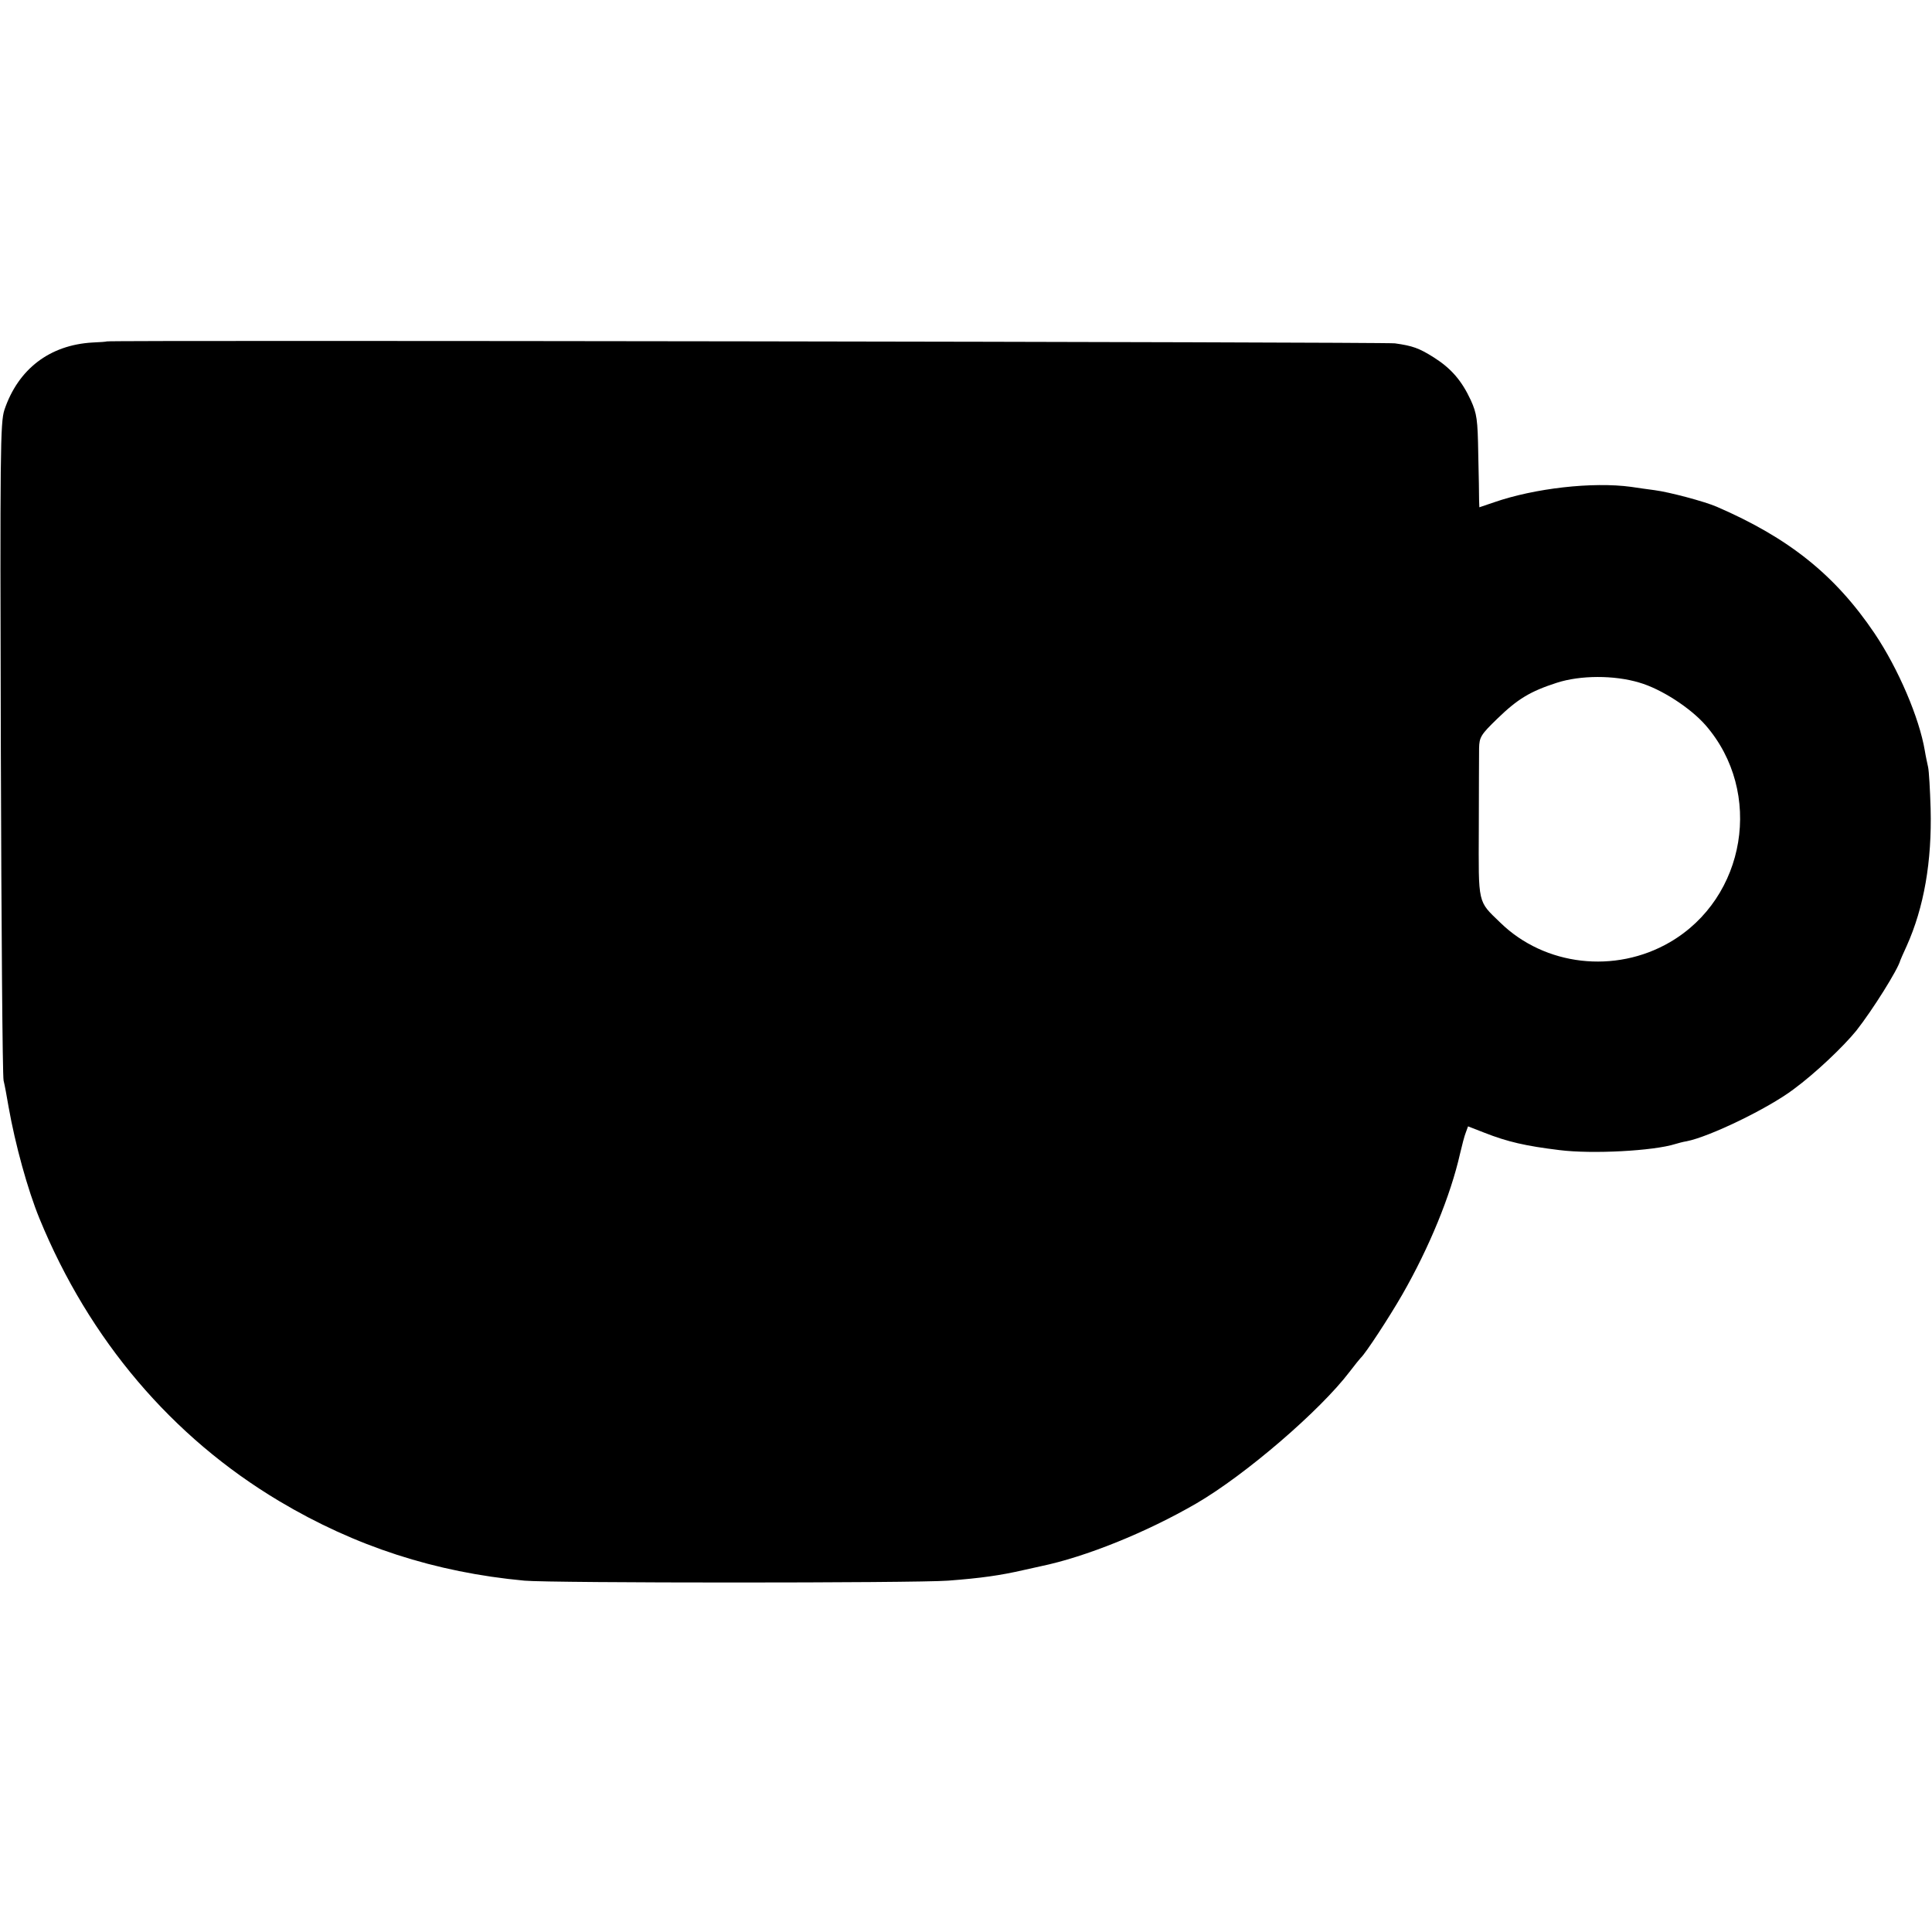
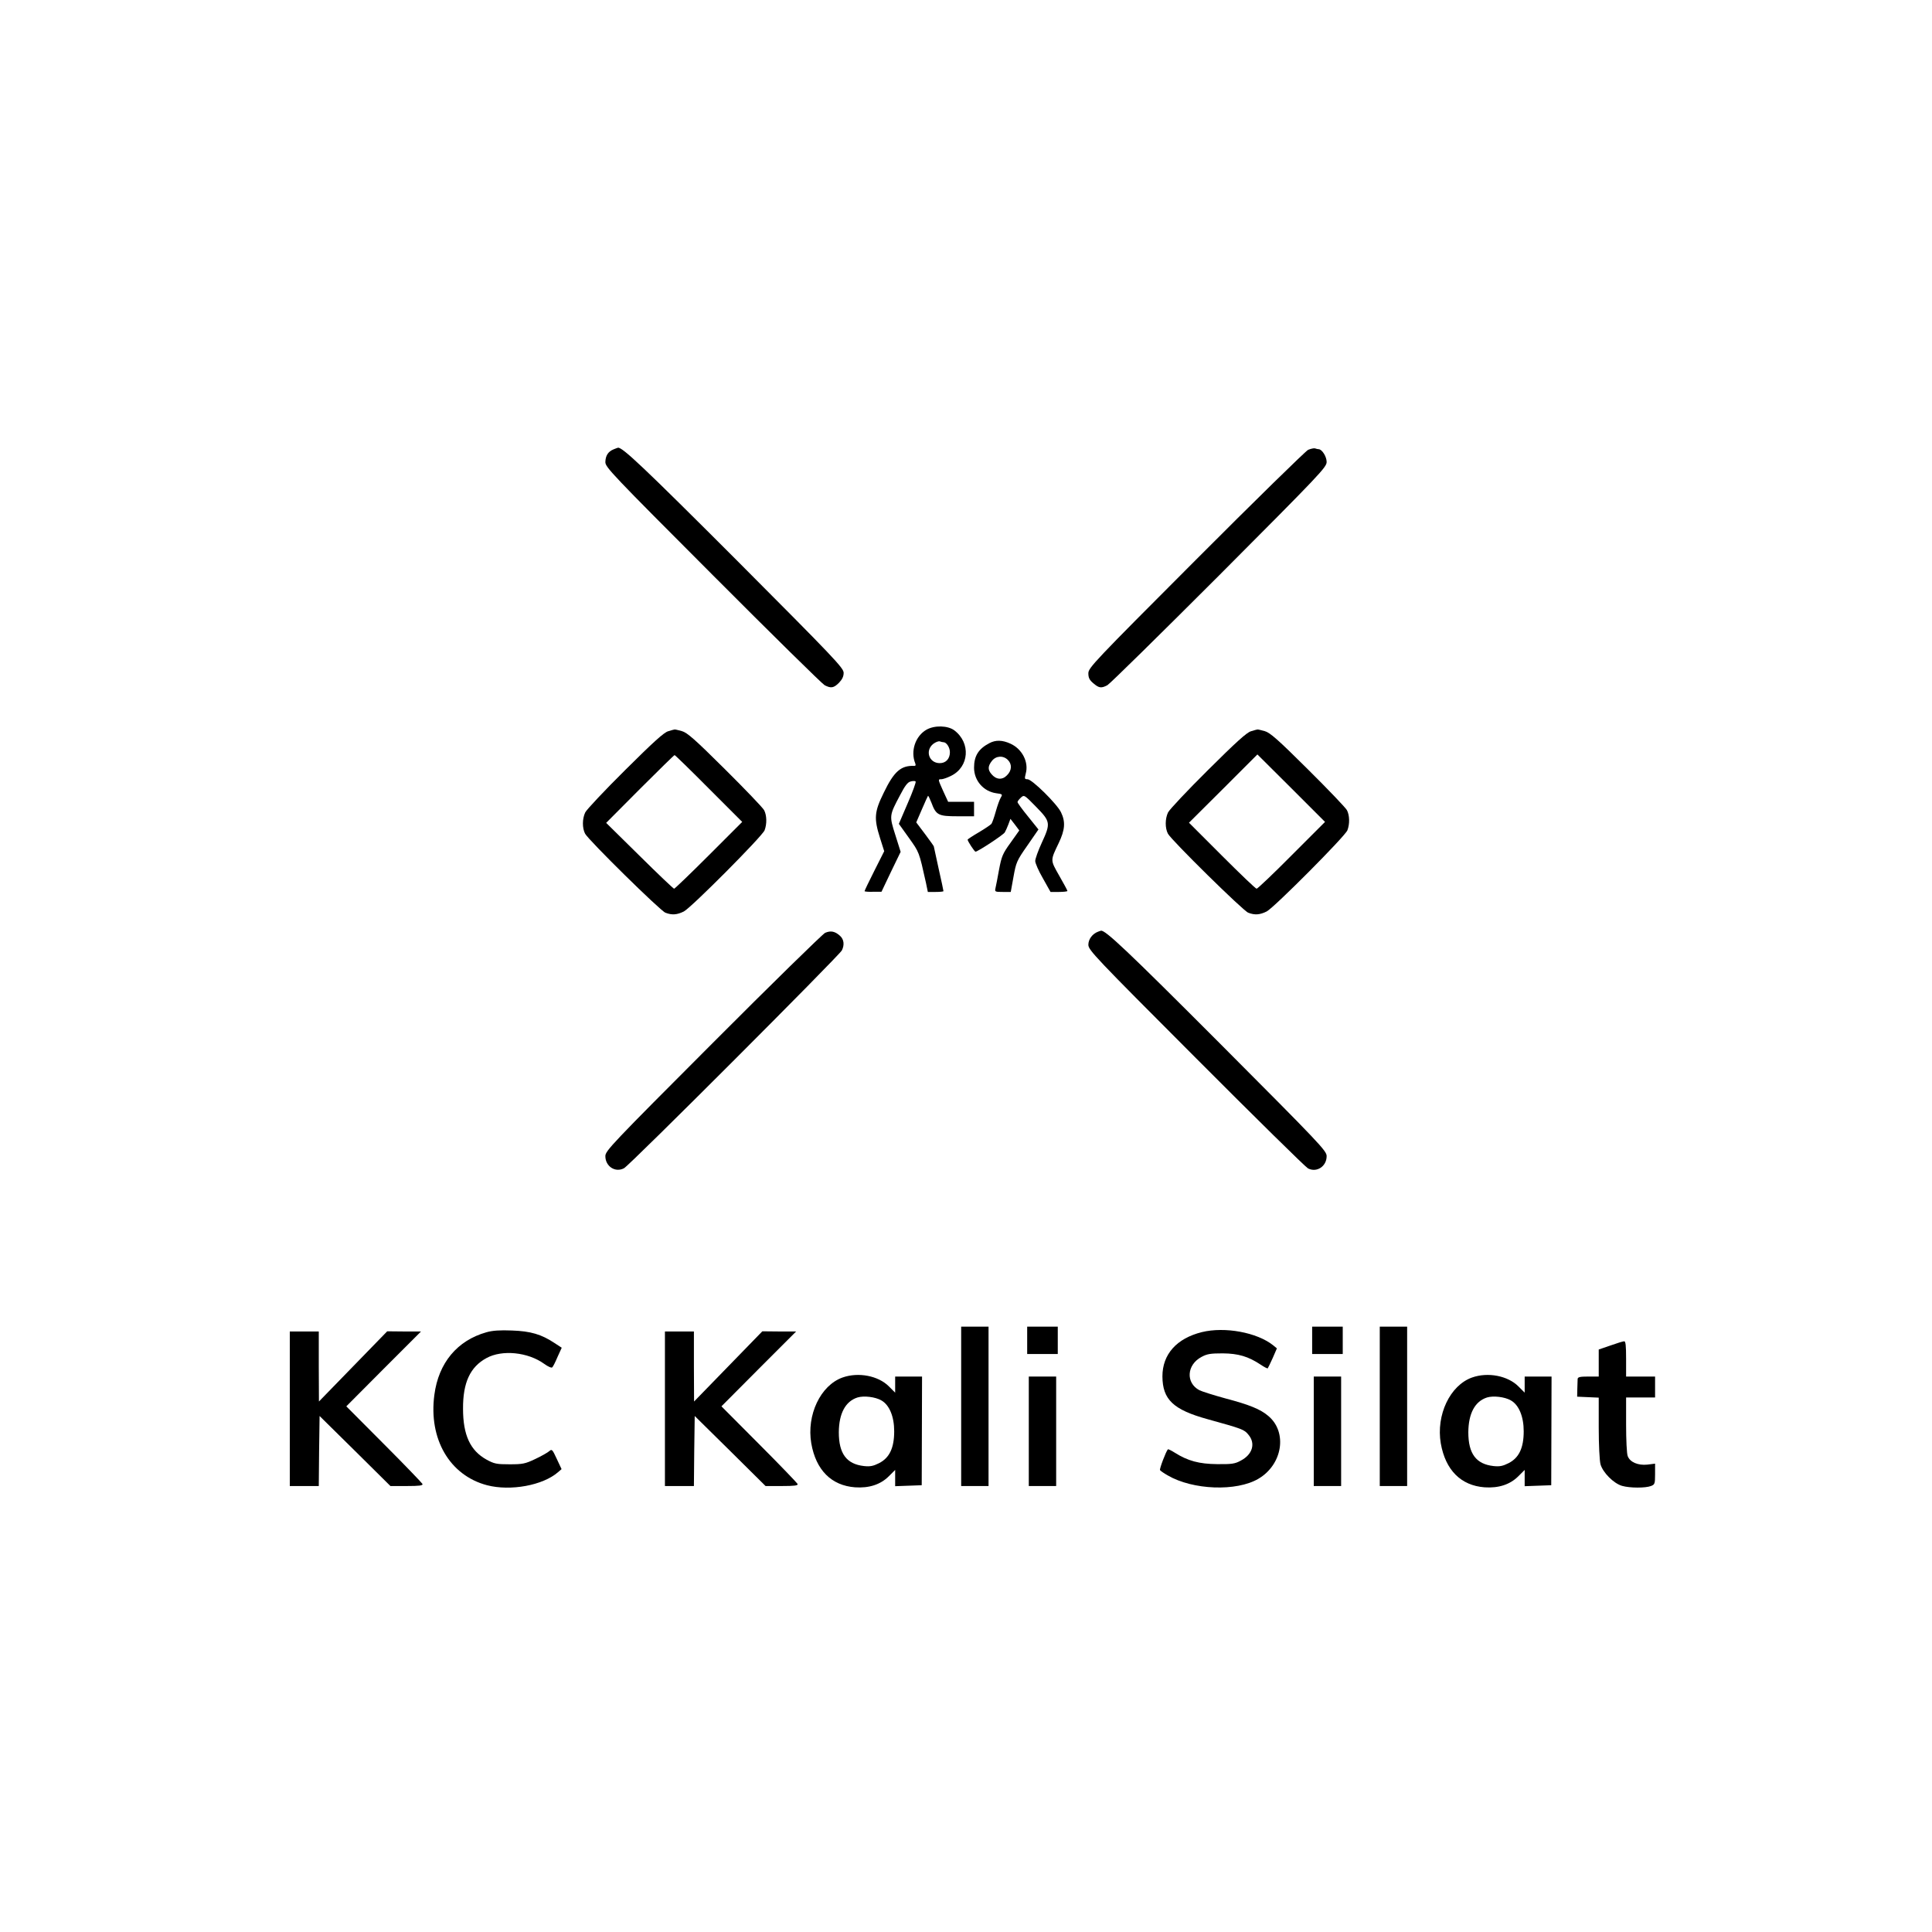
- <svg xmlns="http://www.w3.org/2000/svg" version="1.0" width="700pt" height="700pt" viewBox="0 0 700 700" preserveAspectRatio="xMidYMid meet">
-   <g transform="translate(0,700) scale(0.1,-0.1)" fill="#000000" stroke="none">
-     <path d="M387 5763 c-1 -1 -24 -3 -52 -4 -155 -9 -269 -96 -319 -244 -15 -46 -16 -145 -13 -1225 2 -646 6 -1188 10 -1205 4 -16 12 -59 18 -95 24 -136 69 -300 112 -405 180 -439 480 -792 869 -1024 275 -164 565 -258 888 -288 97 -9 1416 -9 1535 0 119 9 189 19 272 38 27 6 55 12 63 14 164 34 384 123 565 228 177 103 448 336 555 477 19 25 37 47 40 50 17 15 104 148 151 230 97 169 175 359 209 510 7 30 16 65 21 77 l8 22 59 -23 c84 -33 149 -48 272 -63 119 -15 341 -3 420 22 10 3 28 8 41 10 82 16 294 118 387 188 79 58 181 155 228 213 59 75 151 222 159 254 1 3 11 26 23 52 63 140 92 307 87 498 -2 69 -6 136 -9 150 -3 14 -9 41 -12 60 -20 119 -96 297 -182 425 -143 212 -311 346 -572 459 -44 19 -171 53 -225 60 -22 3 -60 8 -85 12 -140 19 -350 -5 -497 -56 l-53 -18 -1 26 c0 15 -1 90 -3 167 -2 126 -5 146 -27 195 -33 71 -71 115 -134 155 -54 34 -77 42 -141 51 -35 5 -4663 12 -4667 7z m5552 -1236 c80 -23 186 -92 241 -155 210 -242 147 -625 -130 -786 -198 -115 -453 -86 -614 71 -83 80 -79 64 -78 341 0 136 1 267 1 291 1 40 6 49 66 107 73 71 119 99 215 130 86 28 209 28 299 1z" />
+ <svg xmlns="http://www.w3.org/2000/svg" version="1.0" width="1200pt" height="1200pt" viewBox="0 0 1200 1200" preserveAspectRatio="xMidYMid meet">
+   <g transform="translate(0,1200) scale(0.1,-0.1)" fill="#000000" stroke="none">
+     <path d="M3811 9209 c-34 -14 -50 -39 -51 -79 0 -32 39 -73 668 -703 367 -368 679 -675 694 -683 39 -20 56 -18 89 15 20 21 29 39 29 62 0 30 -57 90 -667 702 -573 573 -709 702 -735 696 -2 0 -14 -5 -27 -10z" />
+     <path d="M8125 9206 c-16 -8 -330 -315 -697 -683 -635 -636 -668 -671 -668 -705 0 -28 7 -42 31 -62 35 -30 49 -32 87 -12 15 8 327 315 695 683 630 632 667 671 667 704 0 33 -29 79 -50 79 -4 0 -14 2 -22 5 -7 2 -26 -2 -43 -9z" />
+     <path d="M5755 7468 c-70 -40 -101 -134 -70 -210 4 -10 2 -16 -7 -15 -82 3 -125 -34 -189 -167 -58 -118 -62 -158 -23 -281 l26 -82 -61 -121 c-34 -67 -61 -124 -61 -127 0 -3 24 -5 53 -4 l52 0 59 124 60 124 -33 105 c-38 120 -38 120 30 248 30 58 47 80 65 84 14 4 28 4 31 0 4 -3 -18 -64 -49 -135 l-55 -128 63 -88 c64 -90 62 -84 105 -277 l12 -58 49 0 c26 0 48 2 48 5 0 3 -13 66 -30 140 -16 74 -30 136 -30 138 0 2 -24 36 -54 76 l-55 73 35 81 c19 45 37 83 38 84 2 2 11 -17 21 -42 29 -78 43 -85 162 -85 l103 0 0 45 0 45 -81 0 -80 0 -30 65 c-34 76 -34 75 -12 75 9 0 36 9 60 21 113 55 124 205 20 283 -41 30 -122 32 -172 4z m105 -78 c19 0 40 -33 40 -62 0 -41 -25 -68 -63 -68 -67 0 -93 78 -40 120 15 11 33 18 41 15 7 -3 17 -5 22 -5z" />
+     <path d="M4150 7458 c-26 -7 -94 -69 -267 -241 -128 -127 -239 -245 -248 -263 -19 -40 -19 -97 -1 -132 22 -41 467 -479 499 -491 41 -16 73 -13 115 8 47 25 487 467 501 504 15 39 14 93 -3 125 -8 15 -117 129 -243 254 -187 186 -235 228 -268 237 -22 6 -42 11 -45 10 -3 0 -21 -5 -40 -11z m253 -356 l207 -207 -208 -208 c-114 -114 -211 -207 -215 -207 -4 0 -101 92 -215 205 l-207 204 210 211 c115 115 212 210 215 210 3 0 99 -93 213 -208z" />
+     <path d="M7770 7458 c-26 -7 -94 -69 -267 -241 -128 -127 -239 -245 -248 -263 -19 -40 -19 -97 -1 -132 22 -41 467 -479 499 -491 41 -16 73 -13 115 8 47 25 487 467 501 504 15 39 14 93 -3 125 -8 15 -117 129 -243 254 -187 186 -235 228 -268 237 -22 6 -42 11 -45 10 -3 0 -21 -5 -40 -11z m253 -770 c-114 -115 -212 -208 -218 -208 -6 0 -102 92 -215 205 l-205 205 213 212 212 212 210 -209 210 -210 -207 -207z" />
+     <path d="M6145 7384 c-67 -35 -95 -79 -95 -152 0 -81 59 -148 138 -159 39 -5 40 -7 28 -27 -7 -11 -21 -50 -31 -86 -10 -36 -22 -70 -27 -77 -5 -6 -40 -30 -79 -53 -38 -22 -69 -43 -69 -45 0 -10 43 -75 49 -75 14 0 174 105 182 120 5 8 15 31 22 49 l13 35 28 -36 27 -36 -54 -76 c-50 -69 -56 -85 -72 -169 -9 -50 -19 -102 -22 -114 -5 -22 -2 -23 45 -23 l50 0 17 94 c16 89 20 100 86 194 l69 100 -65 81 c-36 44 -65 84 -65 89 0 5 9 17 21 28 20 18 21 18 95 -58 89 -91 91 -101 34 -224 -22 -48 -40 -98 -40 -112 0 -13 21 -62 48 -108 l47 -84 53 0 c28 0 52 3 52 6 0 4 -23 46 -51 95 -56 99 -56 92 -3 203 39 82 43 131 14 191 -25 52 -180 205 -208 205 -18 0 -19 3 -11 35 20 71 -22 153 -95 186 -50 23 -92 24 -131 3z m115 -104 c27 -27 25 -66 -6 -96 -29 -30 -67 -27 -96 8 -23 27 -23 49 3 82 25 32 70 35 99 6z" />
+     <path d="M5125 6206 c-16 -8 -330 -315 -697 -683 -631 -632 -668 -671 -668 -704 0 -64 62 -104 116 -75 34 17 1337 1321 1353 1353 17 34 13 68 -11 90 -32 29 -58 34 -93 19z" />
+     <path d="M6820 6213 c-35 -13 -60 -47 -60 -81 0 -33 41 -76 668 -704 367 -368 680 -676 696 -685 54 -28 116 12 116 76 0 33 -37 72 -667 704 -572 573 -710 703 -735 696 -2 0 -10 -3 -18 -6z" />
+     <path d="M5970 3265 l0 -495 85 0 85 0 0 495 0 495 -85 0 -85 0 0 -495z" />
+     <path d="M6380 3675 l0 -85 95 0 95 0 0 85 0 85 -95 0 -95 0 0 -85z" />
+     <path d="M8150 3675 l0 -85 95 0 95 0 0 85 0 85 -95 0 -95 0 0 -85z" />
+     <path d="M8570 3265 l0 -495 85 0 85 0 0 495 0 495 -85 0 -85 0 0 -495z" />
+     <path d="M3021 3725 c-181 -51 -297 -190 -323 -388 -37 -275 95 -501 327 -562 146 -38 347 -1 441 81 l22 19 -30 64 c-27 58 -30 62 -46 48 -10 -9 -49 -31 -87 -49 -63 -30 -79 -33 -160 -33 -81 0 -95 3 -143 29 -101 56 -146 152 -146 316 -1 162 44 260 146 315 97 53 257 37 358 -36 23 -17 46 -27 50 -22 5 4 20 34 33 65 l26 57 -46 30 c-80 53 -147 73 -263 77 -74 3 -121 0 -159 -11z" />
+     <path d="M7465 3726 c-157 -39 -245 -138 -245 -275 1 -144 67 -207 281 -266 217 -60 227 -64 253 -96 46 -54 26 -123 -47 -161 -36 -20 -56 -23 -147 -22 -112 1 -182 20 -263 71 -22 14 -41 23 -43 21 -12 -13 -53 -121 -49 -129 3 -5 25 -20 48 -33 156 -91 427 -101 563 -21 150 88 182 289 62 390 -49 42 -118 70 -266 109 -73 20 -146 43 -162 51 -86 45 -80 158 13 207 35 19 57 22 132 22 97 -1 158 -19 235 -70 22 -15 42 -25 44 -23 2 2 16 31 31 64 l26 60 -23 19 c-100 80 -300 117 -443 82z" />
+     <path d="M1800 3250 l0 -480 90 0 90 0 2 218 3 217 220 -217 220 -218 102 0 c78 0 101 3 97 13 -3 6 -110 118 -239 247 l-234 235 232 233 232 232 -105 0 -105 1 -212 -218 -212 -218 -1 218 0 217 -90 0 -90 0 0 -480z" />
+     <path d="M4130 3250 l0 -480 90 0 90 0 2 218 3 217 220 -217 220 -218 102 0 c78 0 101 3 97 13 -3 6 -110 118 -239 247 l-234 235 232 233 232 232 -105 0 -105 1 -212 -218 -212 -218 -1 218 0 217 -90 0 -90 0 0 -480z" />
+     <path d="M10003 3643 l-73 -25 0 -84 0 -84 -65 0 c-51 0 -65 -3 -66 -15 0 -8 -1 -36 -2 -62 l-1 -48 67 -3 67 -3 0 -187 c0 -106 5 -204 11 -227 15 -52 82 -119 134 -134 49 -14 145 -14 179 -1 24 9 26 14 26 74 l0 65 -48 -6 c-58 -6 -108 15 -122 53 -6 14 -10 102 -10 195 l0 169 90 0 90 0 0 65 0 65 -90 0 -90 0 0 110 c0 82 -3 110 -12 109 -7 0 -46 -12 -85 -26z" />
+     <path d="M5233 3444 c-137 -49 -224 -233 -194 -409 29 -166 125 -262 272 -273 87 -6 158 17 210 69 l39 39 0 -50 0 -51 83 3 82 3 1 338 1 337 -84 0 -83 0 0 -50 0 -50 -39 39 c-66 66 -189 90 -288 55z m241 -142 c50 -28 80 -100 80 -192 0 -103 -29 -165 -94 -198 -36 -18 -55 -22 -93 -18 -109 12 -157 77 -157 210 1 117 41 192 116 216 39 12 110 4 148 -18z" />
+     <path d="M9143 3444 c-137 -49 -224 -233 -194 -409 29 -166 125 -262 272 -273 87 -6 158 17 210 69 l39 39 0 -50 0 -51 83 3 82 3 1 338 1 337 -84 0 -83 0 0 -50 0 -50 -39 39 c-66 66 -189 90 -288 55z m241 -142 c50 -28 80 -100 80 -192 0 -103 -29 -165 -94 -198 -36 -18 -55 -22 -93 -18 -109 12 -157 77 -157 210 1 117 41 192 116 216 39 12 110 4 148 -18z" />
+     <path d="M6390 3110 l0 -340 85 0 85 0 0 340 0 340 -85 0 -85 0 0 -340z" />
+     <path d="M8160 3110 l0 -340 85 0 85 0 0 340 0 340 -85 0 -85 0 0 -340z" />
  </g>
</svg>
